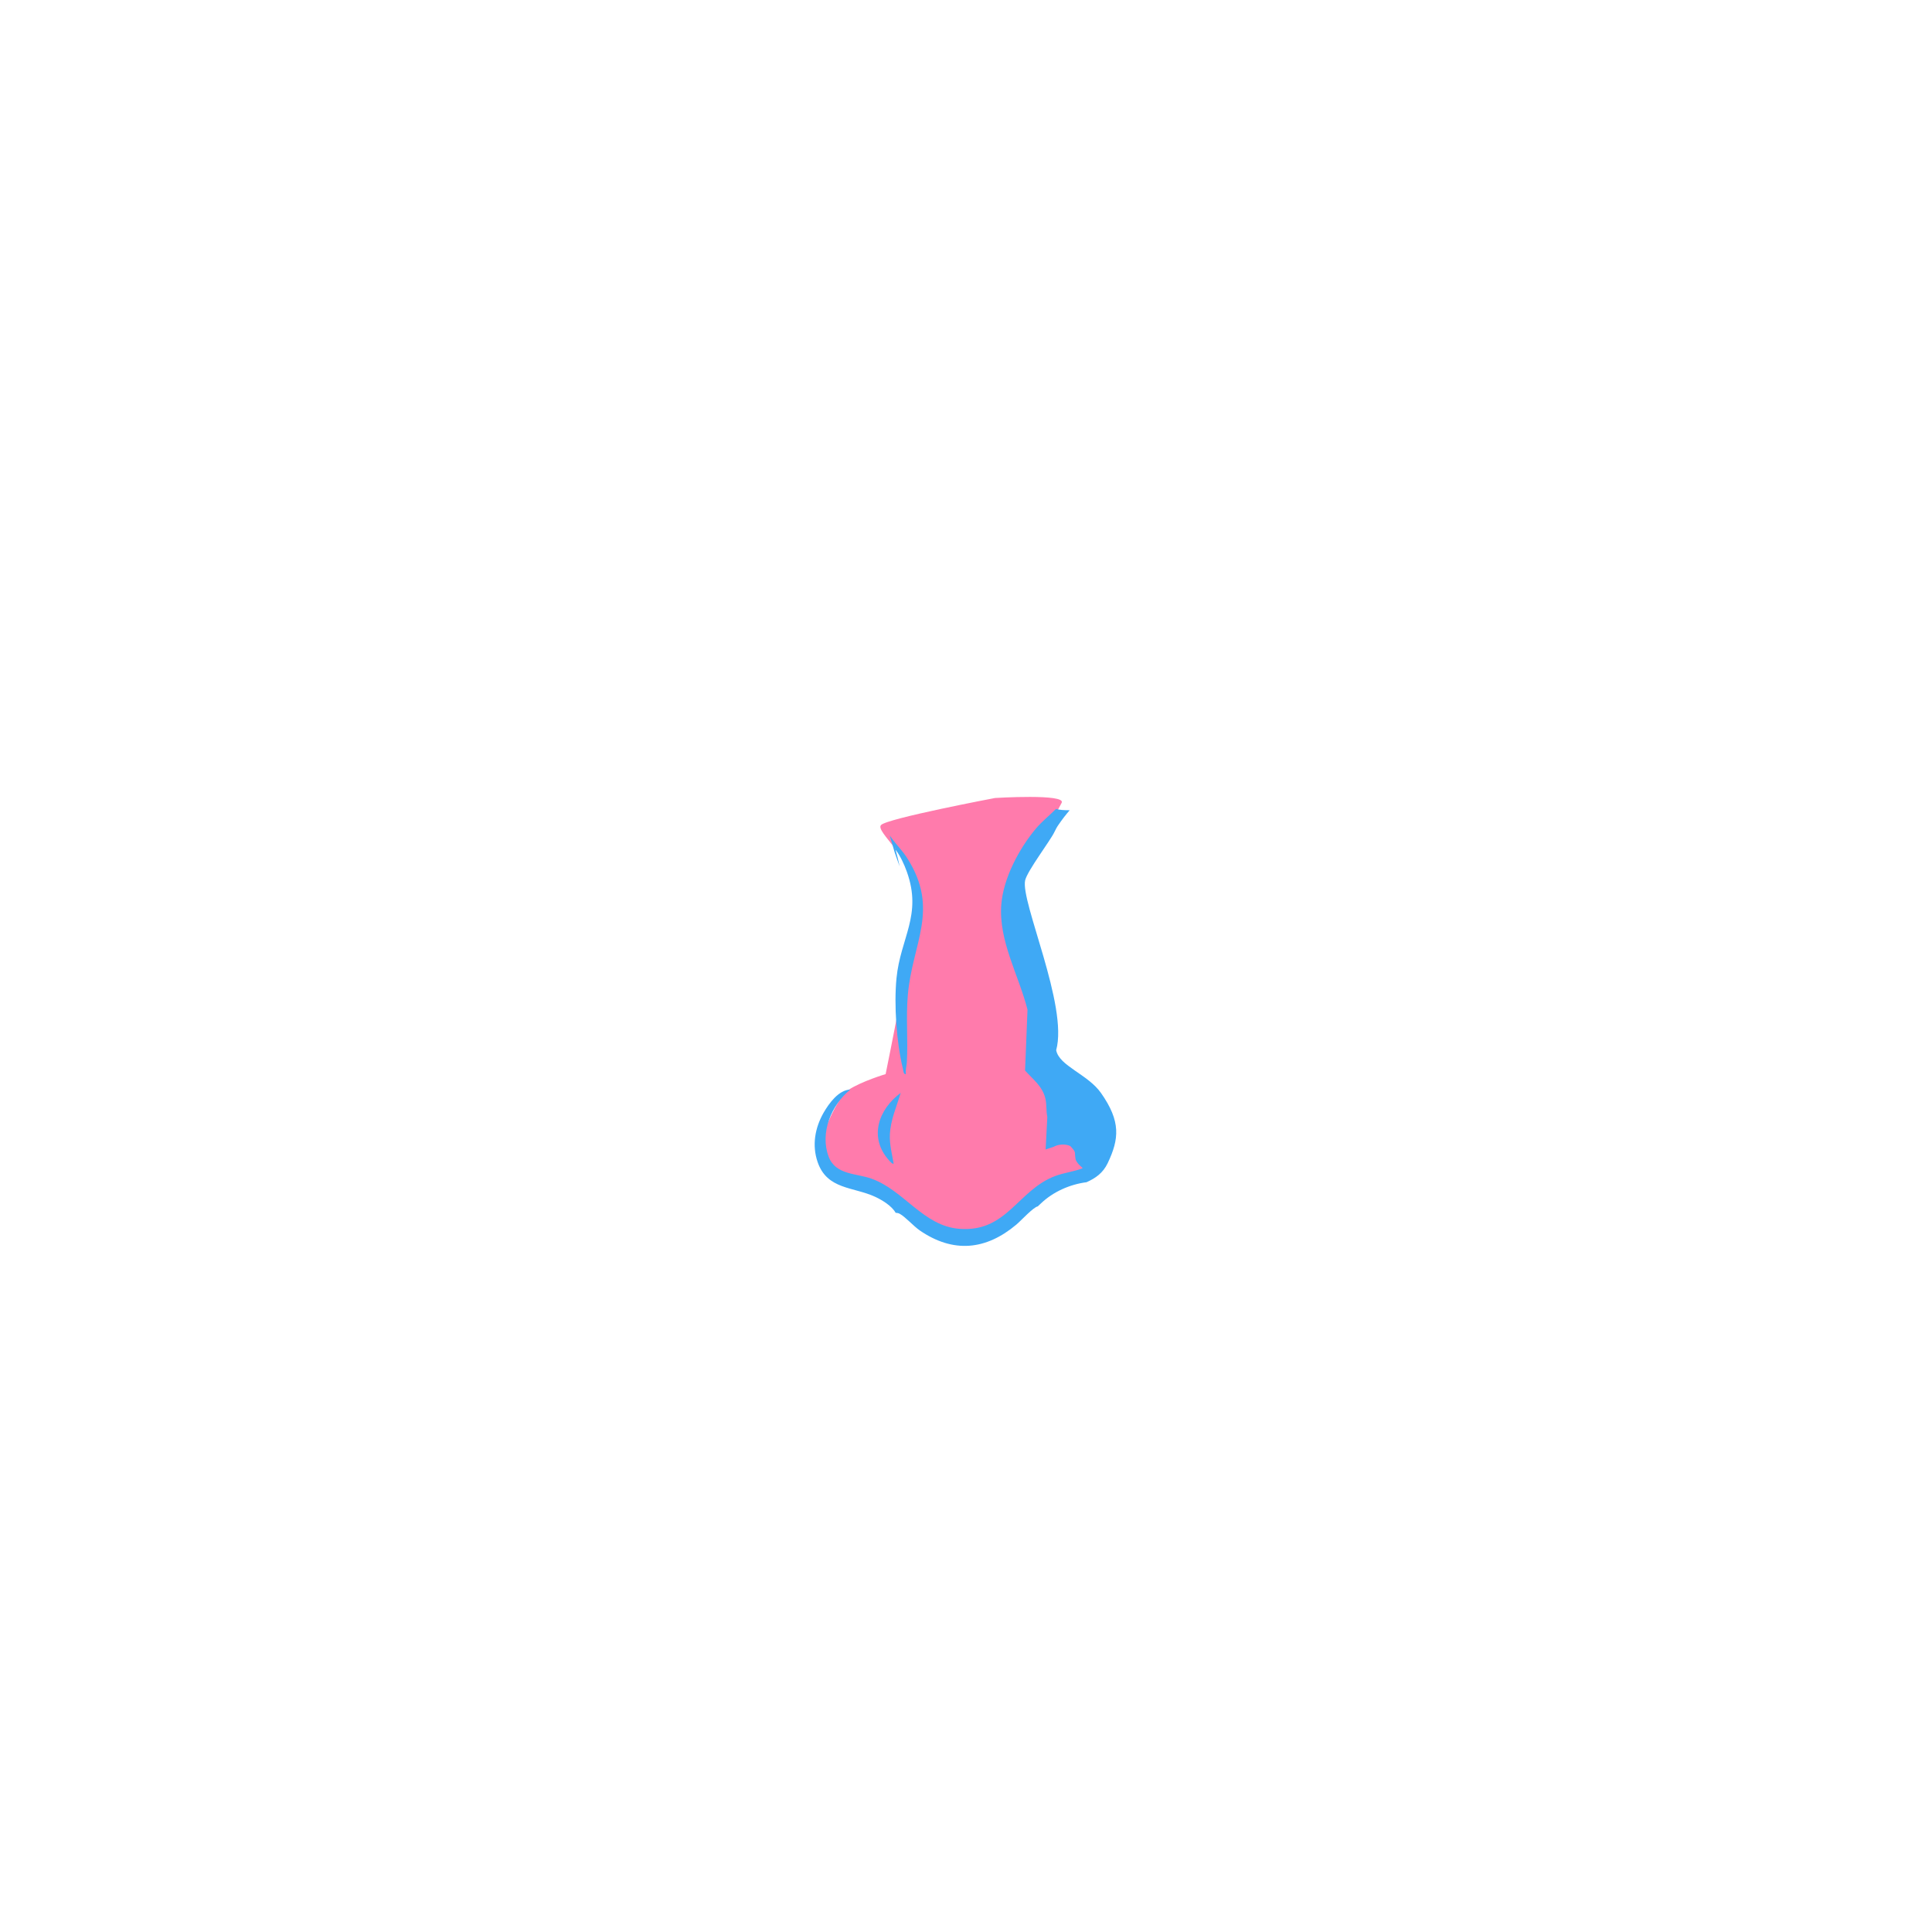
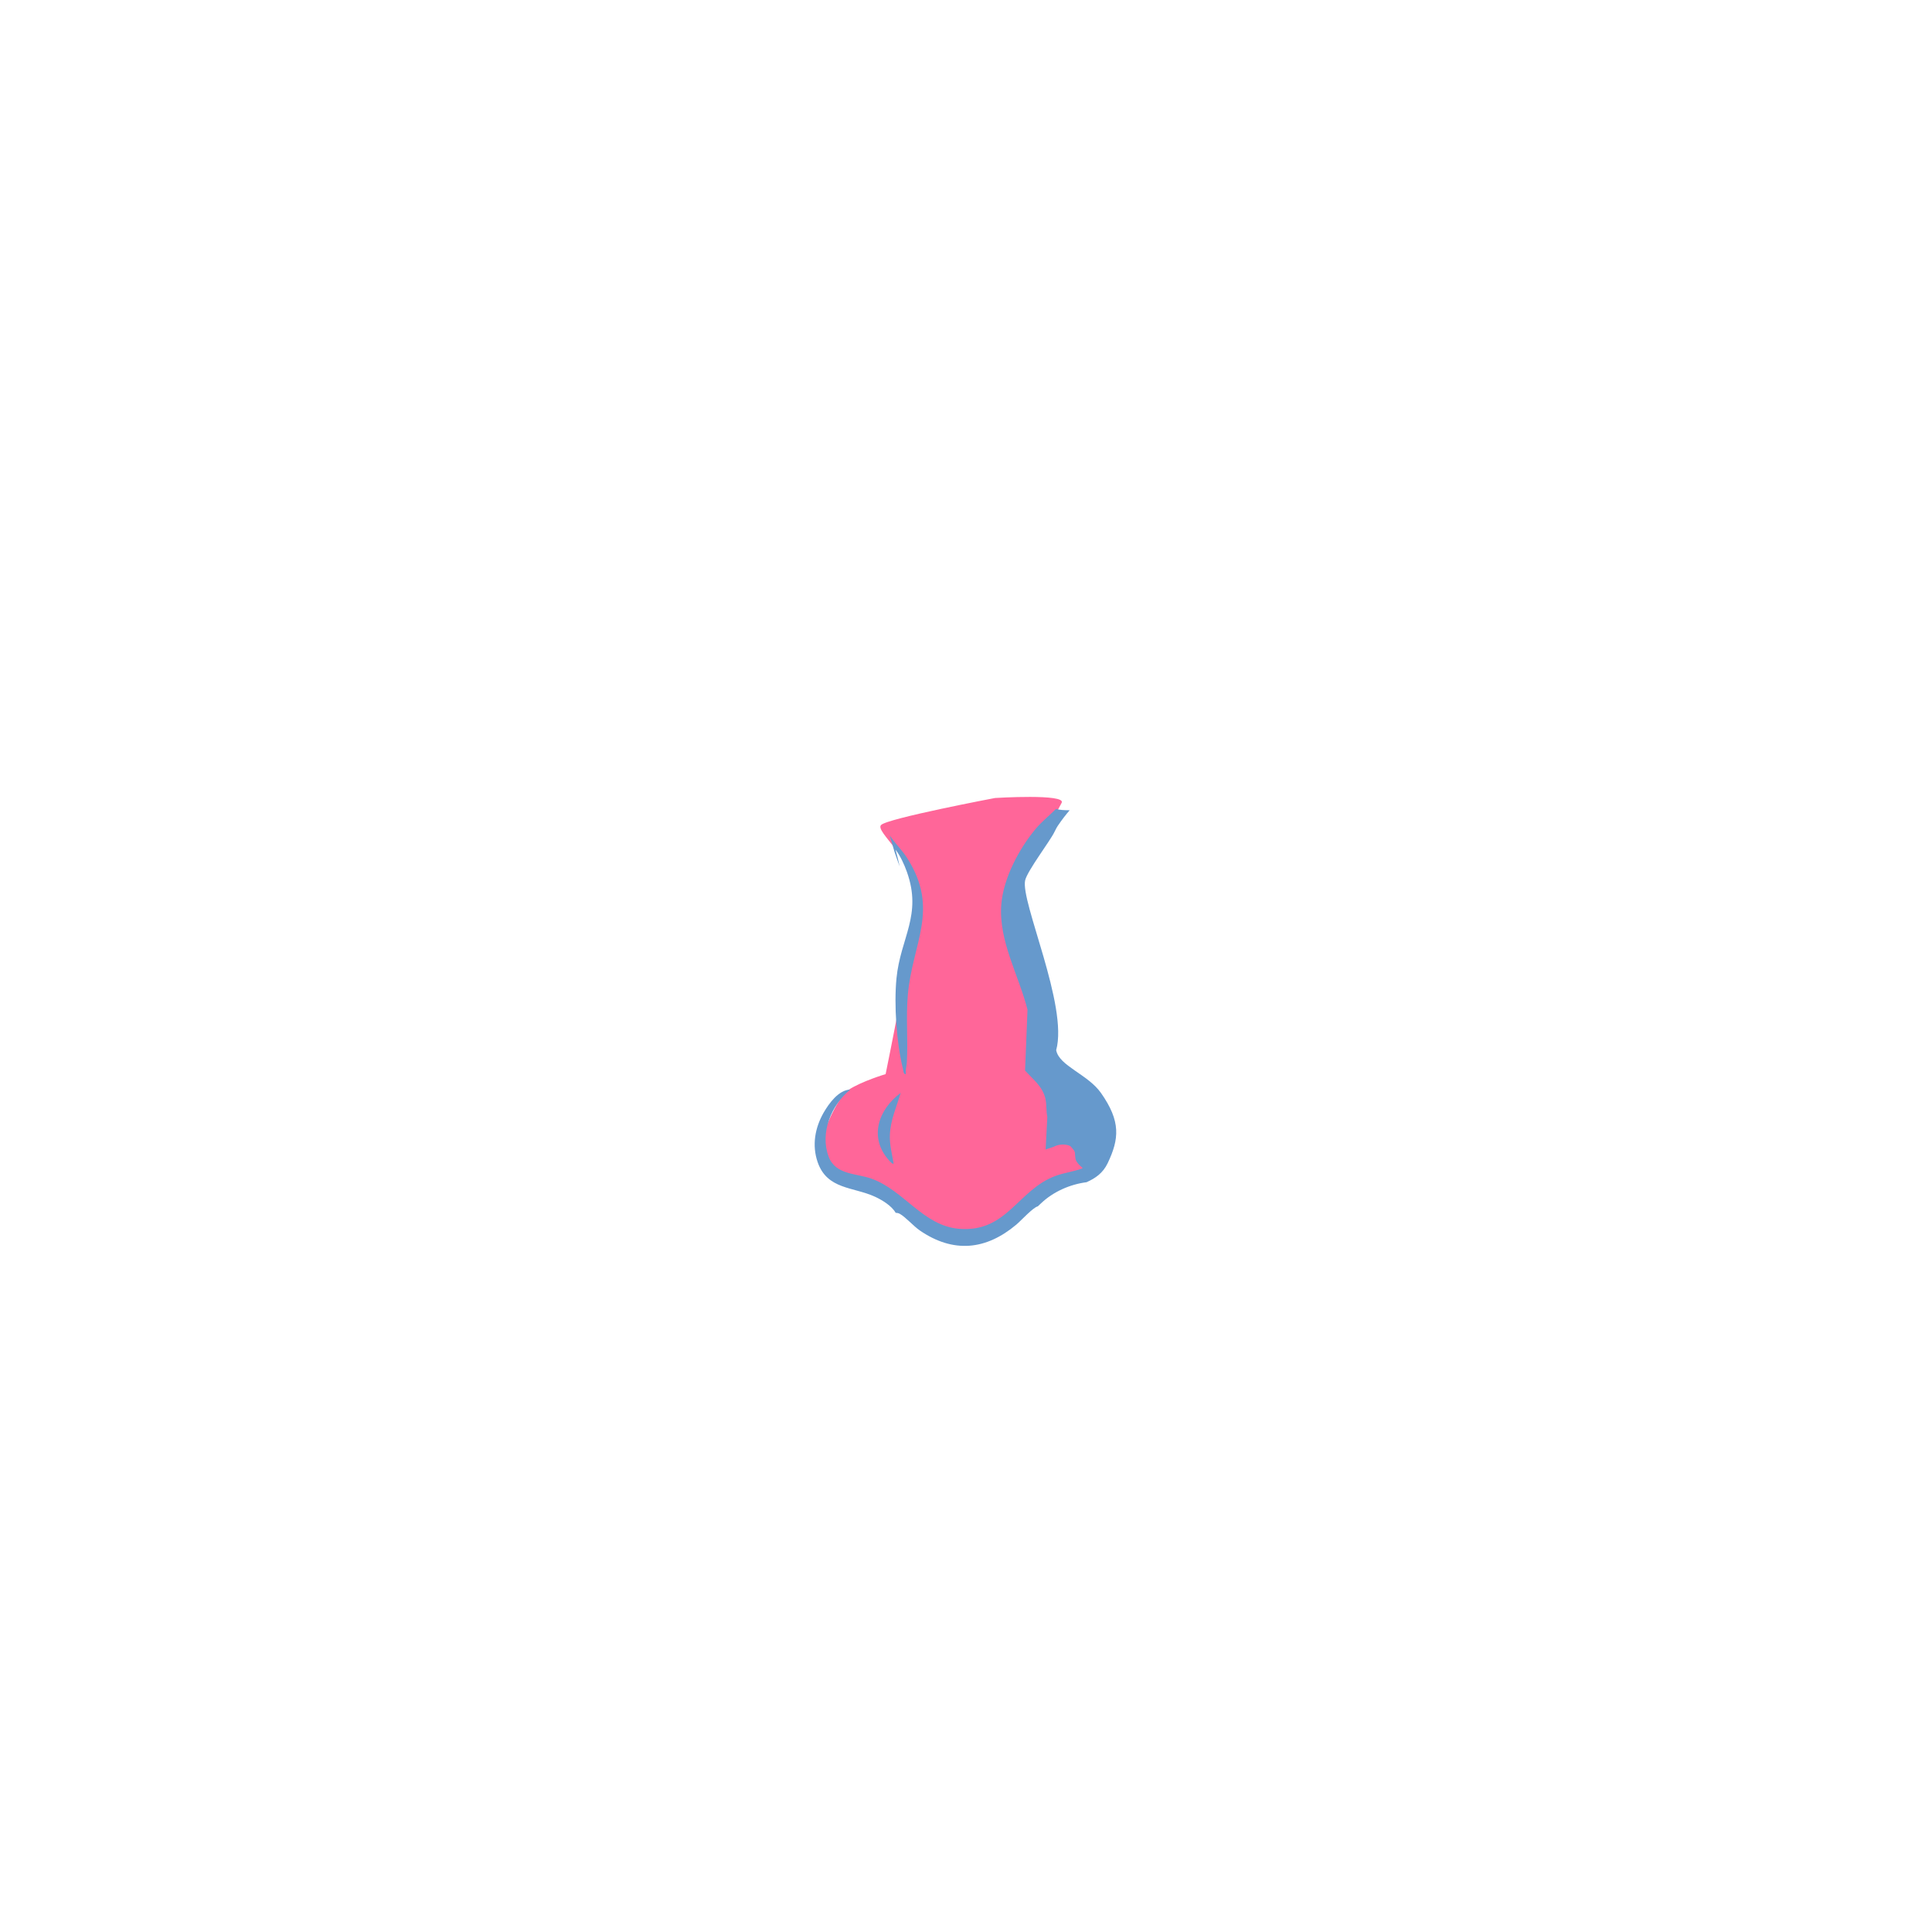
- <svg xmlns="http://www.w3.org/2000/svg" id="Nariz" viewBox="0 0 2048 2048">
-   <defs>
-     <style>.cls-1{fill:#ff7bac;}.cls-2{fill:#3fa9f5;}</style>
-   </defs>
+ <svg xmlns="http://www.w3.org/2000/svg" width="2048" height="2048" viewBox="0 0 2048 2048" fill="none">
  <g id="NI">
-     <path class="cls-1" d="M869.1,1211.3s16.5-47,30.5-56.1c14-9.1,39.2-16.6,39.2-16.6,0,0,35.6-174.3,33.3-192-4.7-36.8-44.5-65-38.2-72,6.3-7,120.9-28.7,120.9-28.7,0,0,75.7-4.7,70.6,5.1-24.7,47.1-55.5,90-47.1,106.1s34.3,185.6,44,196.1,50.6,65.4,39.4,78.1c-11.2,12.8-71.8,48.2-80.2,54.5-8.4,6.3-45.8,28.2-64.8,27.5-19-.7-58.5-38.9-77.3-46.6-18.9-7.7-42.7-11.7-51.3-20s-19.1-35.4-19.1-35.4Z" />
-     <path class="cls-2" d="M1167.1,1158.6c-14-19.9-44.5-28.7-47.5-45.4,13-47-38-157.5-32.9-180,2.3-10.1,26.6-41.9,31-51.2,1.3-2.7,2.7-5.4,4.5-7.9,3.7-5.4,7.6-10.5,11.7-15.2-5.8,0-10.8-.3-14.5-1.4-6.7,6.7-14.9,13.3-21,20.5-17.9,21.1-34.9,53-37,81-2.9,38.7,18.5,74.7,27.8,111.3l-2.6,64.5c8.4,9.4,18.3,16.5,21.5,29.5,1.6,6.6.7,13.2,2.1,19.7l-1.8,34.5,8.4-2.8c8.5-4.5,17.1-1.6,18.1-.5,6.6,7.3,3.6,5,5.4,14.3,3.1,6.5,7.9,7.9,7.1,9-9.2,3.5-19.3,4.6-28.5,8-40.1,14.8-51.3,60.1-102,56.1-38.2-3-58.5-40.7-92.9-53.1-16.2-5.9-38.2-3.8-45.6-23.4-9.5-25.2,2.9-54.9,23-71.1-12.3.3-22.6,14.5-28.4,24.6-9.1,16-12.4,34.4-6.3,52.2,10.1,29.4,37.8,26.1,61.1,36.9,7.5,3.5,17.6,9.7,21.6,16.9,1.8.2,2.7.2,4.4,1.1,6,3.3,14.5,13,21.3,17.7,35.5,24.3,70.1,20.8,102.3-6.3,4.9-4.1,17.8-18.3,22.7-19.3,0,0,0,0,0,0,1.1-1.1,2.2-2.1,3.3-3.1,12.9-12.3,30.5-20.2,48.4-22.5,9.5-4.3,17.3-9.6,22.4-20.2,12.2-25.7,14.1-44.2-7.1-74.4Z" />
-     <path class="cls-2" d="M947.3,1233.5c-1.7-10.3-4.4-19.9-4-30.5.6-15.7,7.1-29.7,11.5-44.5-23.7,17.5-34.1,47.3-12.5,71.4.7.8,4,4.7,5,3.5Z" />
-     <path class="cls-2" d="M953.7,918.5c-1.2-5.8-2.8-11.8-4.4-17.9,5,6.6,9.2,15.6,12,23.5,16.5,46.1-6.8,69.9-11,113-2.7,27.9,0,68.1,6.7,95.3.5,1.8.6,7,3.3,6.2-.7-4.3.8-8.4,1-12.5,1.3-23.7-1-47.2,1-71,4.7-55.5,34.2-90.8-.6-145.4-4.6-7.3-10.6-13.4-15.8-20.2-1-1.3-1.9-2.6-2.8-3.9,1.9,6.1,3.5,12.2,5.4,18.3,1.6,4.9,3.5,9.7,5.2,14.6ZM948.8,898.5c.6.3.6.7,0,1v-1Z" />
+     <path id="Piel" d="M869.1 1211.3C869.1 1211.3 885.6 1164.3 899.6 1155.2C913.6 1146.1 938.8 1138.6 938.8 1138.6C938.8 1138.6 974.4 964.3 972.1 946.6C967.4 909.8 927.6 881.6 933.9 874.6C940.2 867.6 1054.8 845.9 1054.8 845.9C1054.8 845.9 1130.5 841.2 1125.4 851C1100.7 898.1 1069.9 941 1078.3 957.1C1086.7 973.2 1112.6 1142.7 1122.3 1153.2C1132 1163.7 1172.9 1218.6 1161.7 1231.3C1150.5 1244.1 1089.9 1279.5 1081.5 1285.8C1073.1 1292.1 1035.7 1314 1016.7 1313.3C997.7 1312.6 958.2 1274.4 939.4 1266.7C920.5 1259 896.7 1255 888.1 1246.7C879.5 1238.4 869 1211.3 869 1211.3H869.1Z" fill="#FF6699" />
+     <g id="Marcas">
+       <path d="M1119.4 857.5C1123.1 858.6 1128.1 858.9 1133.9 858.9C1129.8 863.6 1125.9 868.7 1122.2 874.1C1120.4 876.6 1119 879.3 1117.7 882C1113.3 891.3 1089 923.1 1086.7 933.2C1081.6 955.701 1132.6 1066.2 1119.6 1113.2C1122.6 1129.9 1153.1 1138.7 1167.1 1158.6C1188.3 1188.8 1186.4 1207.3 1174.2 1233C1169.1 1243.6 1161.3 1248.9 1151.8 1253.2C1133.9 1255.5 1116.3 1263.4 1103.4 1275.7C1102.3 1276.7 1101.2 1277.7 1100.1 1278.8C1095.2 1279.8 1082.3 1294 1077.4 1298.1C1045.2 1325.2 1010.6 1328.7 975.101 1304.4C968.301 1299.7 959.8 1290 953.8 1286.7C952.1 1285.8 951.201 1285.8 949.401 1285.6C945.401 1278.4 935.3 1272.2 927.8 1268.7C904.5 1257.9 876.801 1261.2 866.701 1231.8C860.601 1214 863.901 1195.6 873 1179.6C878.801 1169.5 889.101 1155.3 901.401 1155C881.301 1171.2 868.901 1200.9 878.401 1226.1C885.801 1245.7 907.801 1243.6 924 1249.5C958.4 1261.9 978.701 1299.6 1016.9 1302.6C1067.6 1306.6 1078.8 1261.3 1118.9 1246.5C1128.1 1243.1 1138.2 1242 1147.4 1238.5C1148.2 1237.4 1143.4 1236 1140.3 1229.5C1138.5 1220.2 1141.5 1222.5 1134.9 1215.2C1133.9 1214.1 1125.3 1211.2 1116.8 1215.7L1108.4 1218.5L1110.2 1184C1108.8 1177.5 1109.7 1170.9 1108.1 1164.3C1104.9 1151.3 1095 1144.2 1086.6 1134.8L1089.2 1070.3C1079.9 1033.7 1058.5 997.7 1061.4 959C1063.5 931 1080.5 899.1 1098.4 878C1104.5 870.8 1112.7 864.2 1119.4 857.5Z" fill="#6699CC" />
+       <path d="M954.801 1158.5C950.401 1173.3 943.901 1187.3 943.301 1203C942.902 1213.57 945.586 1223.15 947.287 1233.41C946.271 1234.56 942.998 1230.7 942.301 1229.9C920.701 1205.8 931.101 1176 954.801 1158.5Z" fill="#6699CC" />
+       <path d="M947.301 1233.5C947.297 1233.47 947.291 1233.44 947.287 1233.41C947.291 1233.41 947.297 1233.41 947.301 1233.4V1233.5Z" fill="#6699CC" />
+       <path d="M943.102 885.601C944.002 886.9 944.902 888.2 945.902 889.5C951.102 896.3 957.102 902.4 961.702 909.7C996.502 964.3 967.001 999.601 962.301 1055.1C960.301 1078.9 962.601 1102.4 961.301 1126.1C961.101 1130.2 959.601 1134.3 960.301 1138.6C957.602 1139.4 957.501 1134.2 957.001 1132.4C950.302 1105.2 947.601 1065 950.301 1037.1C954.501 994.001 977.801 970.2 961.301 924.101C958.501 916.201 954.301 907.201 949.301 900.601C950.901 906.7 952.502 912.7 953.702 918.5C952.002 913.6 950.101 908.8 948.501 903.9C946.602 897.801 945.002 891.7 943.102 885.601Z" fill="#6699CC" />
+     </g>
  </g>
</svg>
